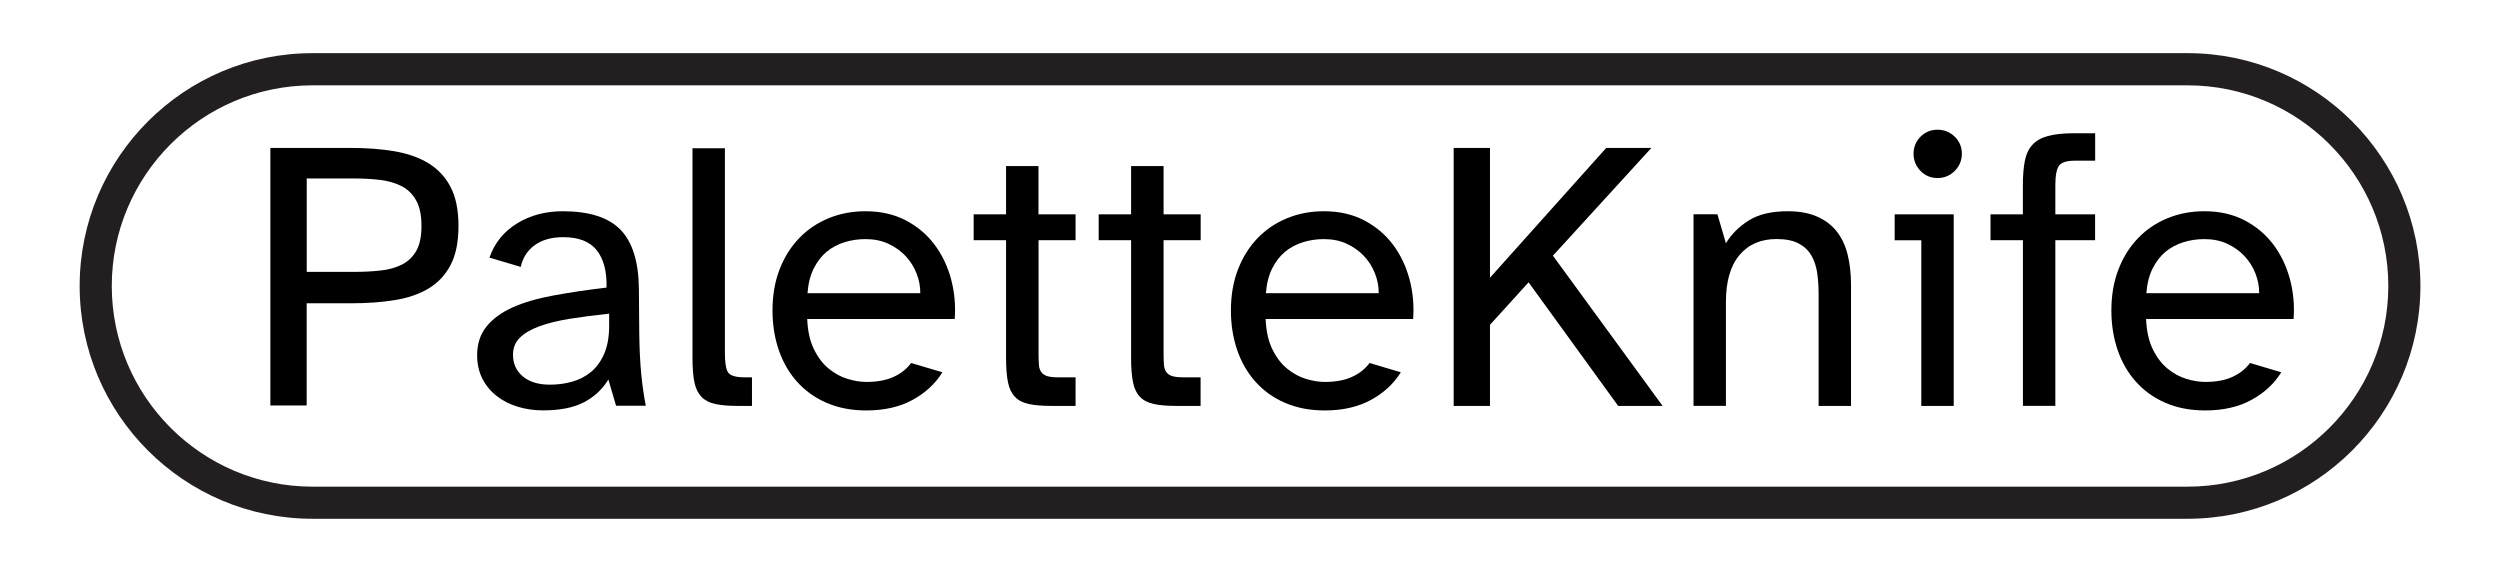
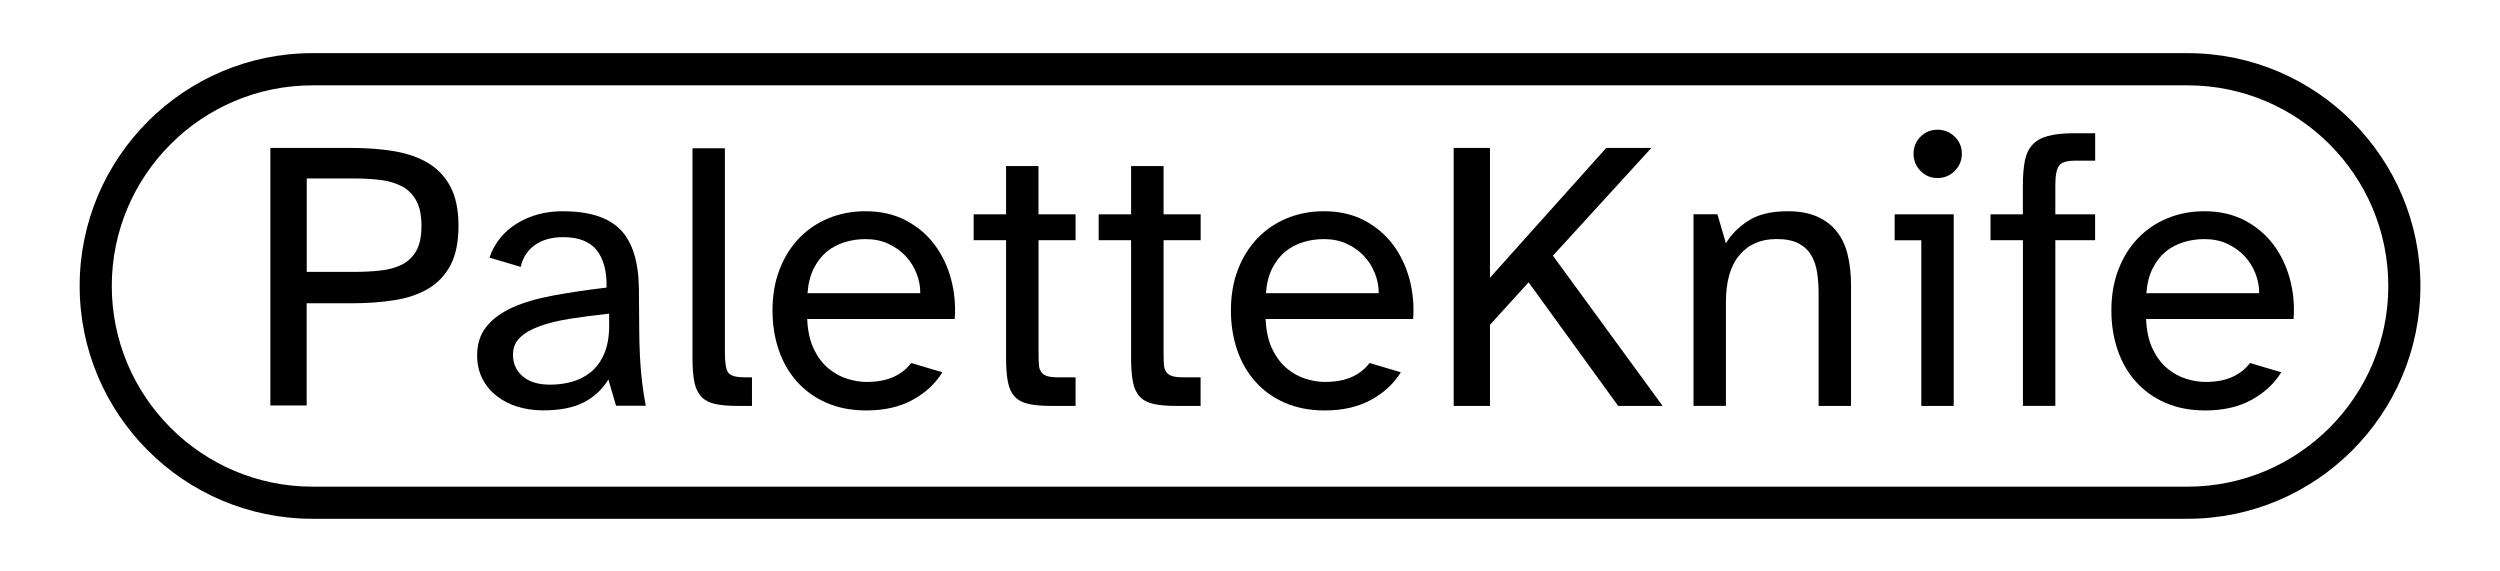
<svg xmlns="http://www.w3.org/2000/svg" version="1.1" id="Layer_1" x="0px" y="0px" viewBox="0 0 3471.2 791.8" style="enable-background:new 0 0 3471.2 791.8;" xml:space="preserve">
-   <style type="text/css">
- 	.st0{fill:#231F20;}
- </style>
  <g id="Text">
</g>
  <g id="reg">
</g>
  <g>
    <g>
      <g>
        <path d="M487.5,205.4c21.8,0,41.8,1.5,60.1,4.6c18.2,3.1,34,8.6,47.2,16.6c13.2,8.1,23.5,19,30.8,33c7.3,13.9,11,32,11,54.2     s-3.7,40.2-11,54.2c-7.3,13.9-17.6,24.9-30.8,32.7c-13.2,7.9-29,13.2-47.2,16.1c-18.2,2.9-38.2,4.3-60.1,4.3h-61.7V563h-50.4     V205.4H487.5z M425.9,377.5h66c12.9,0,25-0.6,36.5-1.9c11.4-1.2,21.4-4,29.8-8.3c8.4-4.3,15-10.6,19.8-19     c4.8-8.4,7.2-19.9,7.2-34.6s-2.4-26.4-7.2-35.1c-4.8-8.7-11.4-15.4-19.8-19.8c-8.4-4.5-18.3-7.4-29.8-8.9     c-11.4-1.4-23.6-2.1-36.5-2.1h-66V377.5z" />
      </g>
      <g>
        <path d="M828.6,347.5c-9.7-12.2-25.2-18.2-46.6-18.2c-16.1,0-29.2,3.7-39.4,11c-10.2,7.3-16.7,17.4-19.6,30.3l-43.4-12.9     c7.1-20.4,19.9-36.2,38.3-47.5c18.4-11.3,39.6-16.9,63.5-16.9c36.8,0,63.5,8.6,80.2,25.7c16.6,17.2,25.1,44.5,25.5,82l0.5,62.2     c0.3,22.5,1.3,41.7,2.9,57.6c1.6,15.9,3.7,30.1,6.2,42.6h-41.3l-10.7-36.5c-8.2,13.6-19.5,24.1-33.8,31.6     c-14.3,7.5-33.3,11.3-56.8,11.3c-12.5,0-24.3-1.7-35.4-5.1c-11.1-3.4-20.8-8.4-29.2-15c-8.4-6.6-15-14.6-19.8-24.1     c-4.8-9.5-7.2-20.3-7.2-32.4c0-15.7,4.3-29,12.9-39.7c8.6-10.7,20.7-19.6,36.2-26.6c15.6-7,34.4-12.5,56.6-16.6     c22.2-4.1,46.8-7.8,74-11C842.7,377,838.2,359.6,828.6,347.5z M725.9,522.6c9.1,7.7,21.7,11.5,37.8,11.5c10.4,0,20.5-1.3,30.3-4     c9.8-2.7,18.6-7.2,26.3-13.4c7.7-6.3,13.9-14.7,18.5-25.2c4.6-10.6,7-23.7,7-39.4v-16.6c-20.4,2.2-38.8,4.6-55.2,7.2     c-16.4,2.7-30.5,6.2-42.1,10.5c-11.6,4.3-20.6,9.6-26.8,15.8c-6.3,6.3-9.4,14.1-9.4,23.3C712.2,504.8,716.8,514.9,725.9,522.6z" />
      </g>
      <g>
        <path d="M961.5,205.9h45v283.7c0,13.6,1.4,22.7,4.3,27.3c2.9,4.6,10.5,7,23.1,7h10.2v39.7h-19.8c-12.9,0-23.3-0.9-31.4-2.7     c-8-1.8-14.4-5.1-19-9.9c-4.6-4.8-7.9-11.5-9.7-20.1c-1.8-8.6-2.7-19.8-2.7-33.8V205.9z" />
      </g>
      <g>
        <path d="M1257.5,305.9c16.1,8.4,29.4,19.6,39.9,33.5c10.5,13.9,18.2,30,23.1,48c4.8,18,6.5,36.5,5.1,55.5h-204.8     c0.7,16.8,3.8,30.9,9.4,42.1c5.5,11.3,12.3,20.2,20.4,26.8c8.1,6.6,16.7,11.4,26,14.2c9.3,2.9,18.1,4.3,26.3,4.3     c15,0,27.6-2.3,37.8-7c10.2-4.6,18.3-11.1,24.4-19.3l43.4,12.9c-9.7,15.7-23.4,28.5-41.3,38.3c-17.9,9.8-39.3,14.7-64.3,14.7     c-20.7,0-39.2-3.6-55.5-10.7c-16.3-7.1-29.9-17-41-29.5c-11.1-12.5-19.5-27.2-25.2-44c-5.7-16.8-8.6-35-8.6-54.7     c0-21.1,3.3-40.1,9.9-57.1c6.6-17,15.7-31.4,27.3-43.4c11.6-12,25.3-21.2,41-27.6s32.7-9.6,50.9-9.6     C1222.8,293.3,1241.4,297.5,1257.5,305.9z M1272.5,379.4c-3.6-9.1-8.7-17.1-15.3-24.1c-6.6-7-14.6-12.6-23.9-16.9     c-9.3-4.3-19.8-6.4-31.6-6.4c-10,0-19.7,1.4-29,4.3c-9.3,2.9-17.5,7.2-24.7,13.1c-7.2,5.9-13.1,13.6-18,23.1     c-4.8,9.5-7.8,21-8.8,34.6h156.6C1277.9,397.7,1276.1,388.5,1272.5,379.4z" />
      </g>
      <g>
        <path d="M1396.9,230.6h45v67h51.5v35.9H1442v156c0,6.8,0.2,12.4,0.5,16.9c0.3,4.5,1.5,7.9,3.5,10.5s4.7,4.3,8.3,5.4     c3.6,1.1,8.6,1.6,15,1.6h24.1v39.7h-33.8c-12.9,0-23.3-0.9-31.4-2.7s-14.4-5.1-19-9.9c-4.6-4.8-7.9-11.5-9.6-20.1     c-1.8-8.6-2.7-19.8-2.7-33.8V333.5h-45v-35.9h45V230.6z" />
      </g>
      <g>
        <path d="M1570.6,230.6h45v67h51.5v35.9h-51.5v156c0,6.8,0.2,12.4,0.5,16.9c0.3,4.5,1.5,7.9,3.5,10.5s4.7,4.3,8.3,5.4     c3.6,1.1,8.6,1.6,15,1.6h24.1v39.7h-33.8c-12.9,0-23.3-0.9-31.4-2.7s-14.4-5.1-19-9.9c-4.6-4.8-7.9-11.5-9.6-20.1     c-1.8-8.6-2.7-19.8-2.7-33.8V333.5h-45v-35.9h45V230.6z" />
      </g>
      <g>
        <path d="M1894,305.9c16.1,8.4,29.4,19.6,39.9,33.5c10.5,13.9,18.2,30,23.1,48c4.8,18,6.5,36.5,5.1,55.5h-204.8     c0.7,16.8,3.8,30.9,9.4,42.1c5.5,11.3,12.3,20.2,20.4,26.8c8.1,6.6,16.7,11.4,26,14.2c9.3,2.9,18.1,4.3,26.3,4.3     c15,0,27.6-2.3,37.8-7c10.2-4.6,18.3-11.1,24.4-19.3l43.4,12.9c-9.7,15.7-23.4,28.5-41.3,38.3c-17.9,9.8-39.3,14.7-64.3,14.7     c-20.7,0-39.2-3.6-55.5-10.7c-16.3-7.1-29.9-17-41-29.5c-11.1-12.5-19.5-27.2-25.2-44c-5.7-16.8-8.6-35-8.6-54.7     c0-21.1,3.3-40.1,9.9-57.1c6.6-17,15.7-31.4,27.3-43.4c11.6-12,25.3-21.2,41-27.6c15.7-6.4,32.7-9.6,50.9-9.6     C1859.3,293.3,1877.9,297.5,1894,305.9z M1909,379.4c-3.6-9.1-8.7-17.1-15.3-24.1c-6.6-7-14.6-12.6-23.9-16.9s-19.8-6.4-31.6-6.4     c-10,0-19.7,1.4-29,4.3c-9.3,2.9-17.5,7.2-24.7,13.1c-7.2,5.9-13.1,13.6-18,23.1c-4.8,9.5-7.8,21-8.8,34.6h156.6     C1914.4,397.7,1912.6,388.5,1909,379.4z" />
      </g>
      <g>
        <path d="M2018.4,563.6V205.4h50.4v180.2l161.4-180.2h62.7L2156.2,355l152.3,208.6h-61.7L2122.4,392l-53.6,59v112.6H2018.4z" />
      </g>
      <g>
        <path d="M2396.4,337.8c7.5-12.5,18.1-23.1,31.6-31.6c13.6-8.6,31.6-12.9,54.2-12.9c16.1,0,29.8,2.5,41,7.5     c11.3,5,20.4,12,27.3,20.9c7,8.9,12,19.7,15,32.2c3,12.5,4.6,26.3,4.6,41.3v168.4h-45v-155c0-10.4-0.6-20.1-1.9-29.2     c-1.3-9.1-3.9-17.2-8-24.4c-4.1-7.2-10-12.8-17.7-16.9c-7.7-4.1-18-6.2-30.8-6.2c-21.8,0-39,7.4-51.5,22.3     c-12.5,14.8-18.8,36.5-18.8,65.1v144.2h-45v-266h33.2L2396.4,337.8z" />
      </g>
      <g>
        <path d="M2630.7,297.6h82v266h-45v-230h-37V297.6z M2666.6,189.8c6.4-6.4,14.3-9.7,23.6-9.7c9.3,0,17.2,3.2,23.9,9.7     c6.6,6.4,9.9,14.3,9.9,23.6c0,9.3-3.3,17.3-9.9,23.9c-6.6,6.6-14.6,9.9-23.9,9.9c-9.3,0-17.2-3.3-23.6-9.9     c-6.4-6.6-9.7-14.6-9.7-23.9C2657,204.1,2660.2,196.3,2666.6,189.8z" />
      </g>
      <g>
        <path d="M2763.7,297.6h45v-39.7c0-13.6,0.9-25,2.7-34.3c1.8-9.3,5.3-16.8,10.5-22.5c5.2-5.7,12.4-9.8,21.7-12.3     c9.3-2.5,21.4-3.8,36.5-3.8h29v38.1h-27.9c-11.5,0-18.9,2.3-22.3,7c-3.4,4.6-5.1,13.8-5.1,27.3v40.2h55.2v35.9h-55.2v230h-45     v-230h-45V297.6z" />
      </g>
      <g>
        <path d="M3116.5,305.9c16.1,8.4,29.4,19.6,39.9,33.5c10.5,13.9,18.2,30,23.1,48c4.8,18,6.5,36.5,5.1,55.5h-204.8     c0.7,16.8,3.8,30.9,9.4,42.1c5.5,11.3,12.3,20.2,20.4,26.8c8.1,6.6,16.7,11.4,26,14.2c9.3,2.9,18.1,4.3,26.3,4.3     c15,0,27.6-2.3,37.8-7s18.3-11.1,24.4-19.3l43.4,12.9c-9.7,15.7-23.4,28.5-41.3,38.3c-17.9,9.8-39.3,14.7-64.3,14.7     c-20.7,0-39.2-3.6-55.5-10.7c-16.3-7.1-29.9-17-41-29.5c-11.1-12.5-19.5-27.2-25.2-44c-5.7-16.8-8.6-35-8.6-54.7     c0-21.1,3.3-40.1,9.9-57.1c6.6-17,15.7-31.4,27.3-43.4c11.6-12,25.3-21.2,41-27.6s32.7-9.6,50.9-9.6     C3081.8,293.3,3100.4,297.5,3116.5,305.9z M3131.5,379.4c-3.6-9.1-8.7-17.1-15.3-24.1c-6.6-7-14.6-12.6-23.9-16.9     s-19.8-6.4-31.6-6.4c-10,0-19.7,1.4-29,4.3c-9.3,2.9-17.5,7.2-24.7,13.1c-7.2,5.9-13.1,13.6-18,23.1c-4.8,9.5-7.8,21-8.8,34.6     h156.6C3136.9,397.7,3135.1,388.5,3131.5,379.4z" />
      </g>
    </g>
    <g>
-       <path class="st0" d="M3037.4,720.3H433.8c-178.2,0-323.2-145-323.2-323.2c0-178.3,145-323.3,323.2-323.3h2603.7    c178.2,0,323.2,145,323.2,323.3C3360.7,575.3,3215.7,720.3,3037.4,720.3z M433.8,118.5c-153.6,0-278.6,125-278.6,278.6    s125,278.6,278.6,278.6h2603.7c153.6,0,278.6-125,278.6-278.6s-125-278.6-278.6-278.6H433.8z" />
+       <path d="M3037.4,720.3H433.8c-178.2,0-323.2-145-323.2-323.2c0-178.3,145-323.3,323.2-323.3h2603.7c178.2,0,323.2,145,323.2,323.3    C3360.7,575.3,3215.7,720.3,3037.4,720.3z M433.8,118.5c-153.6,0-278.6,125-278.6,278.6s125,278.6,278.6,278.6h2603.7    c153.6,0,278.6-125,278.6-278.6s-125-278.6-278.6-278.6H433.8z" />
    </g>
  </g>
</svg>
